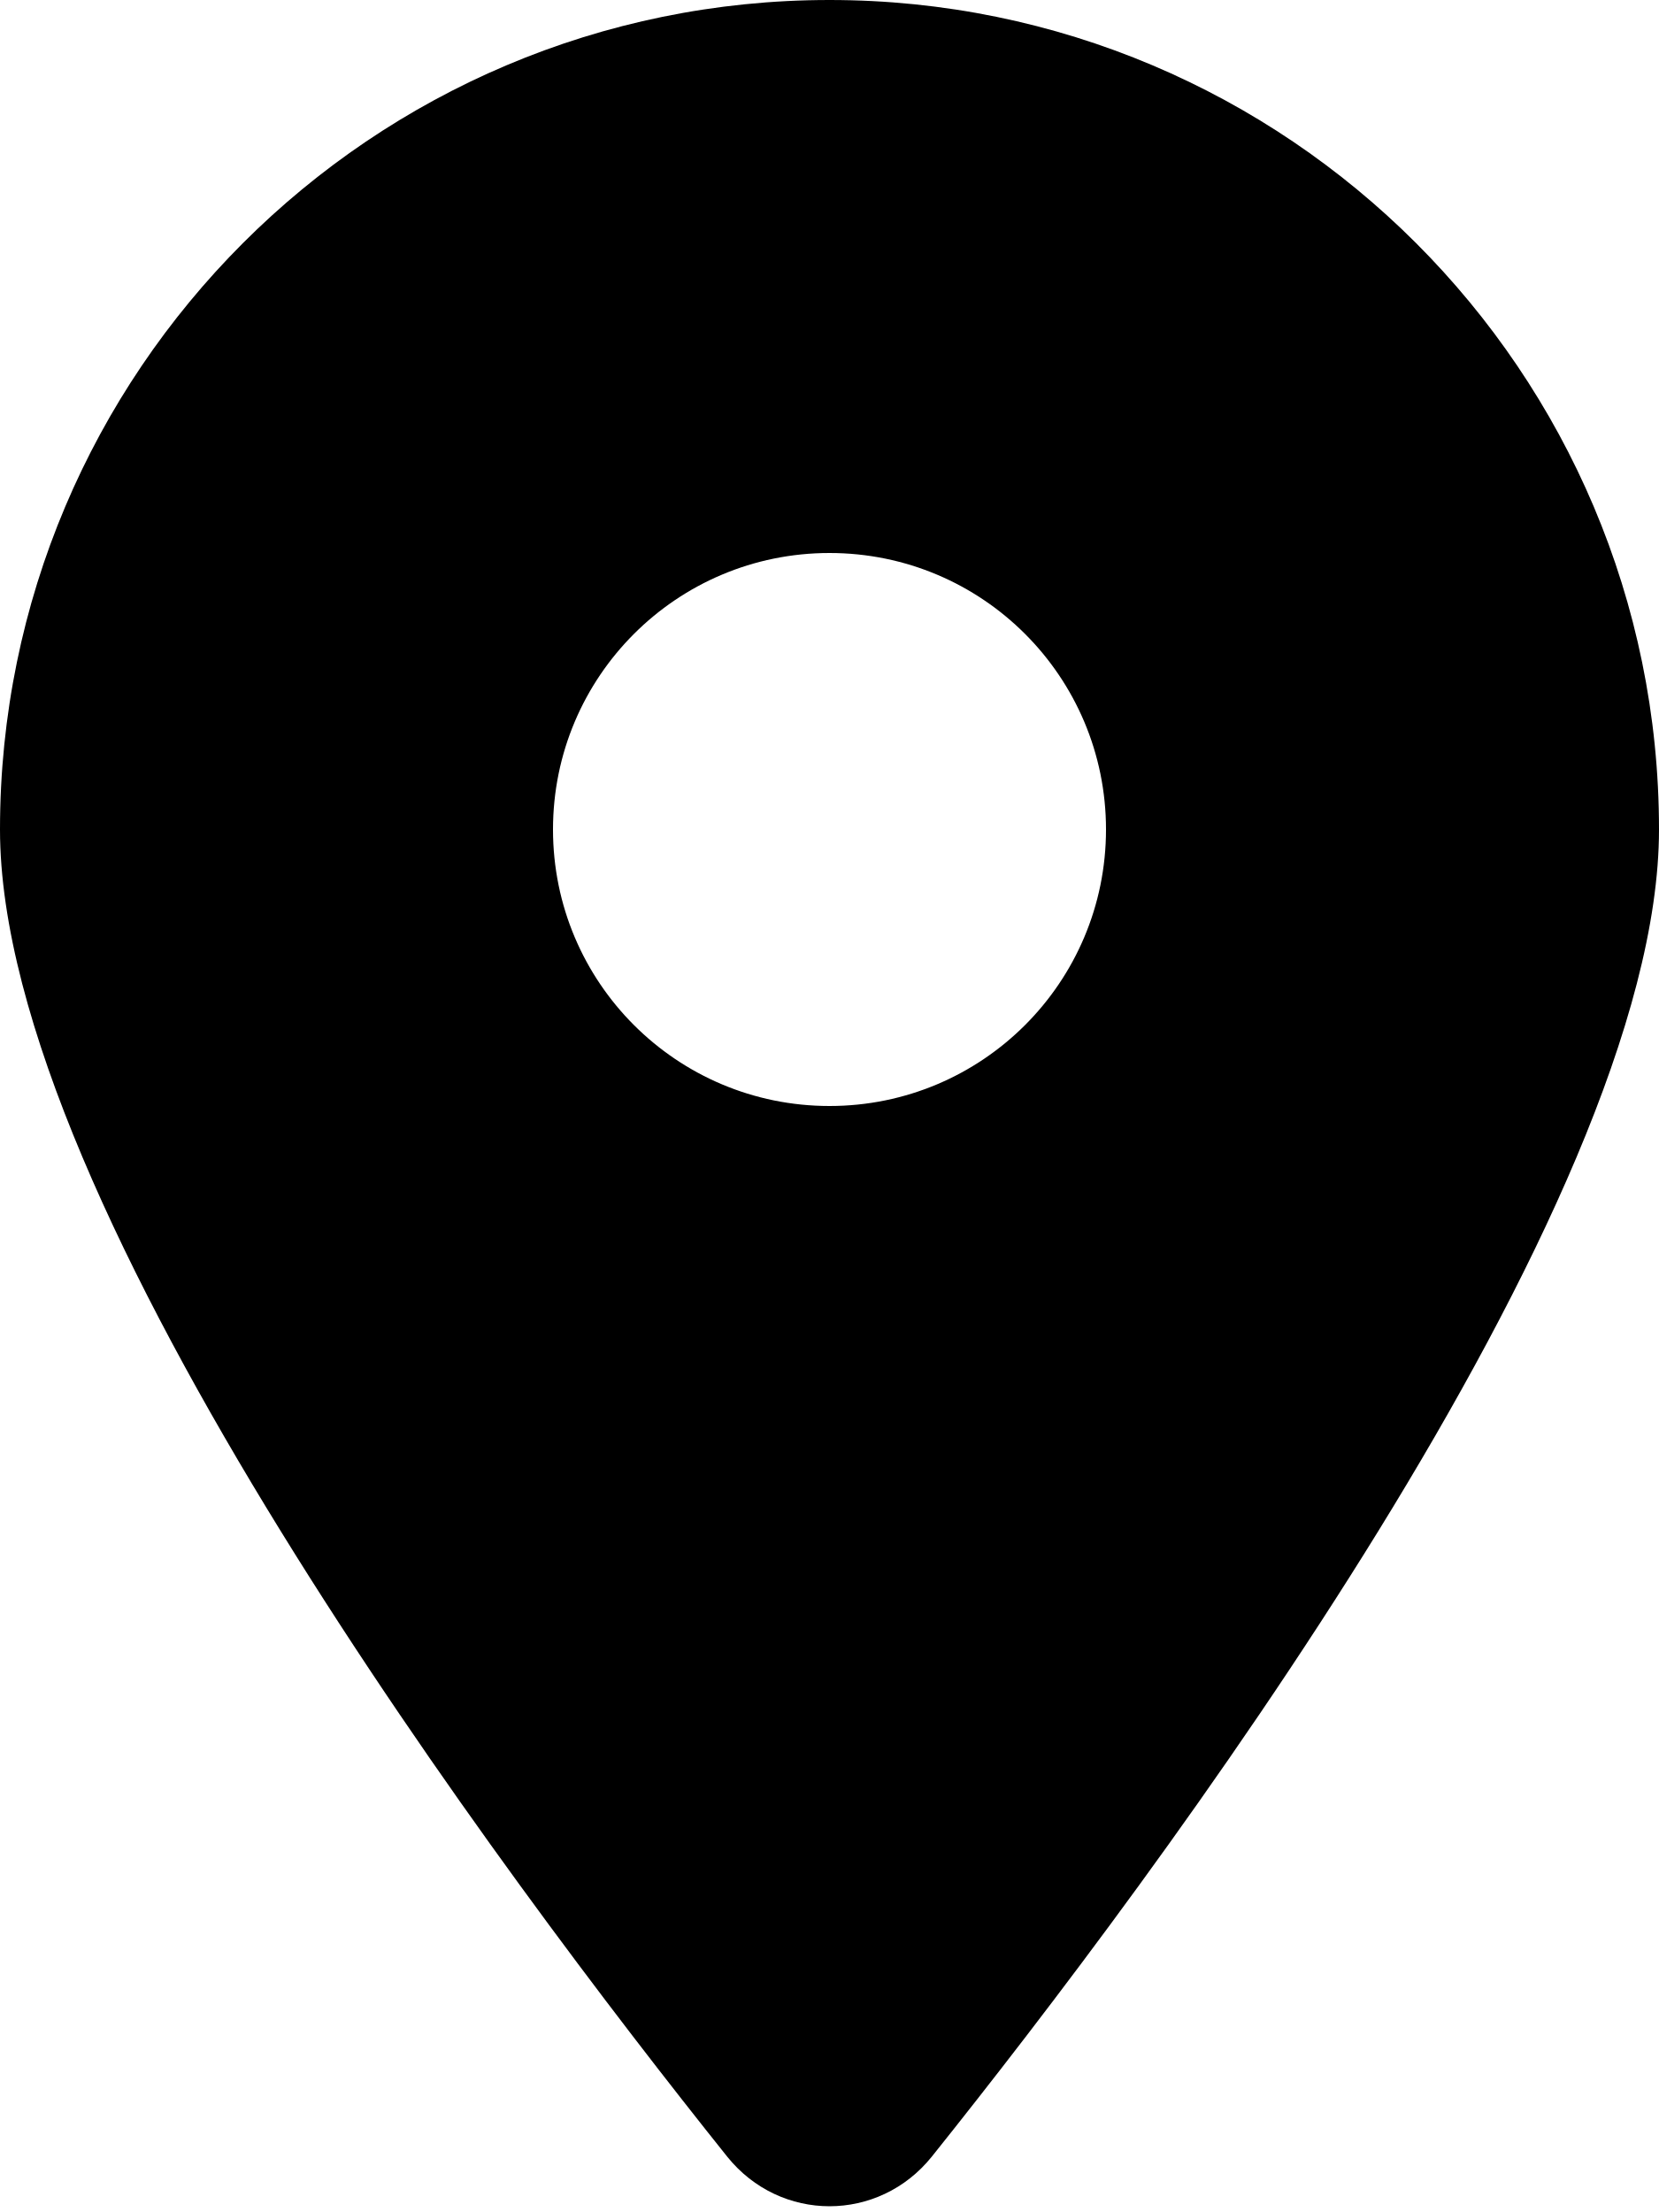
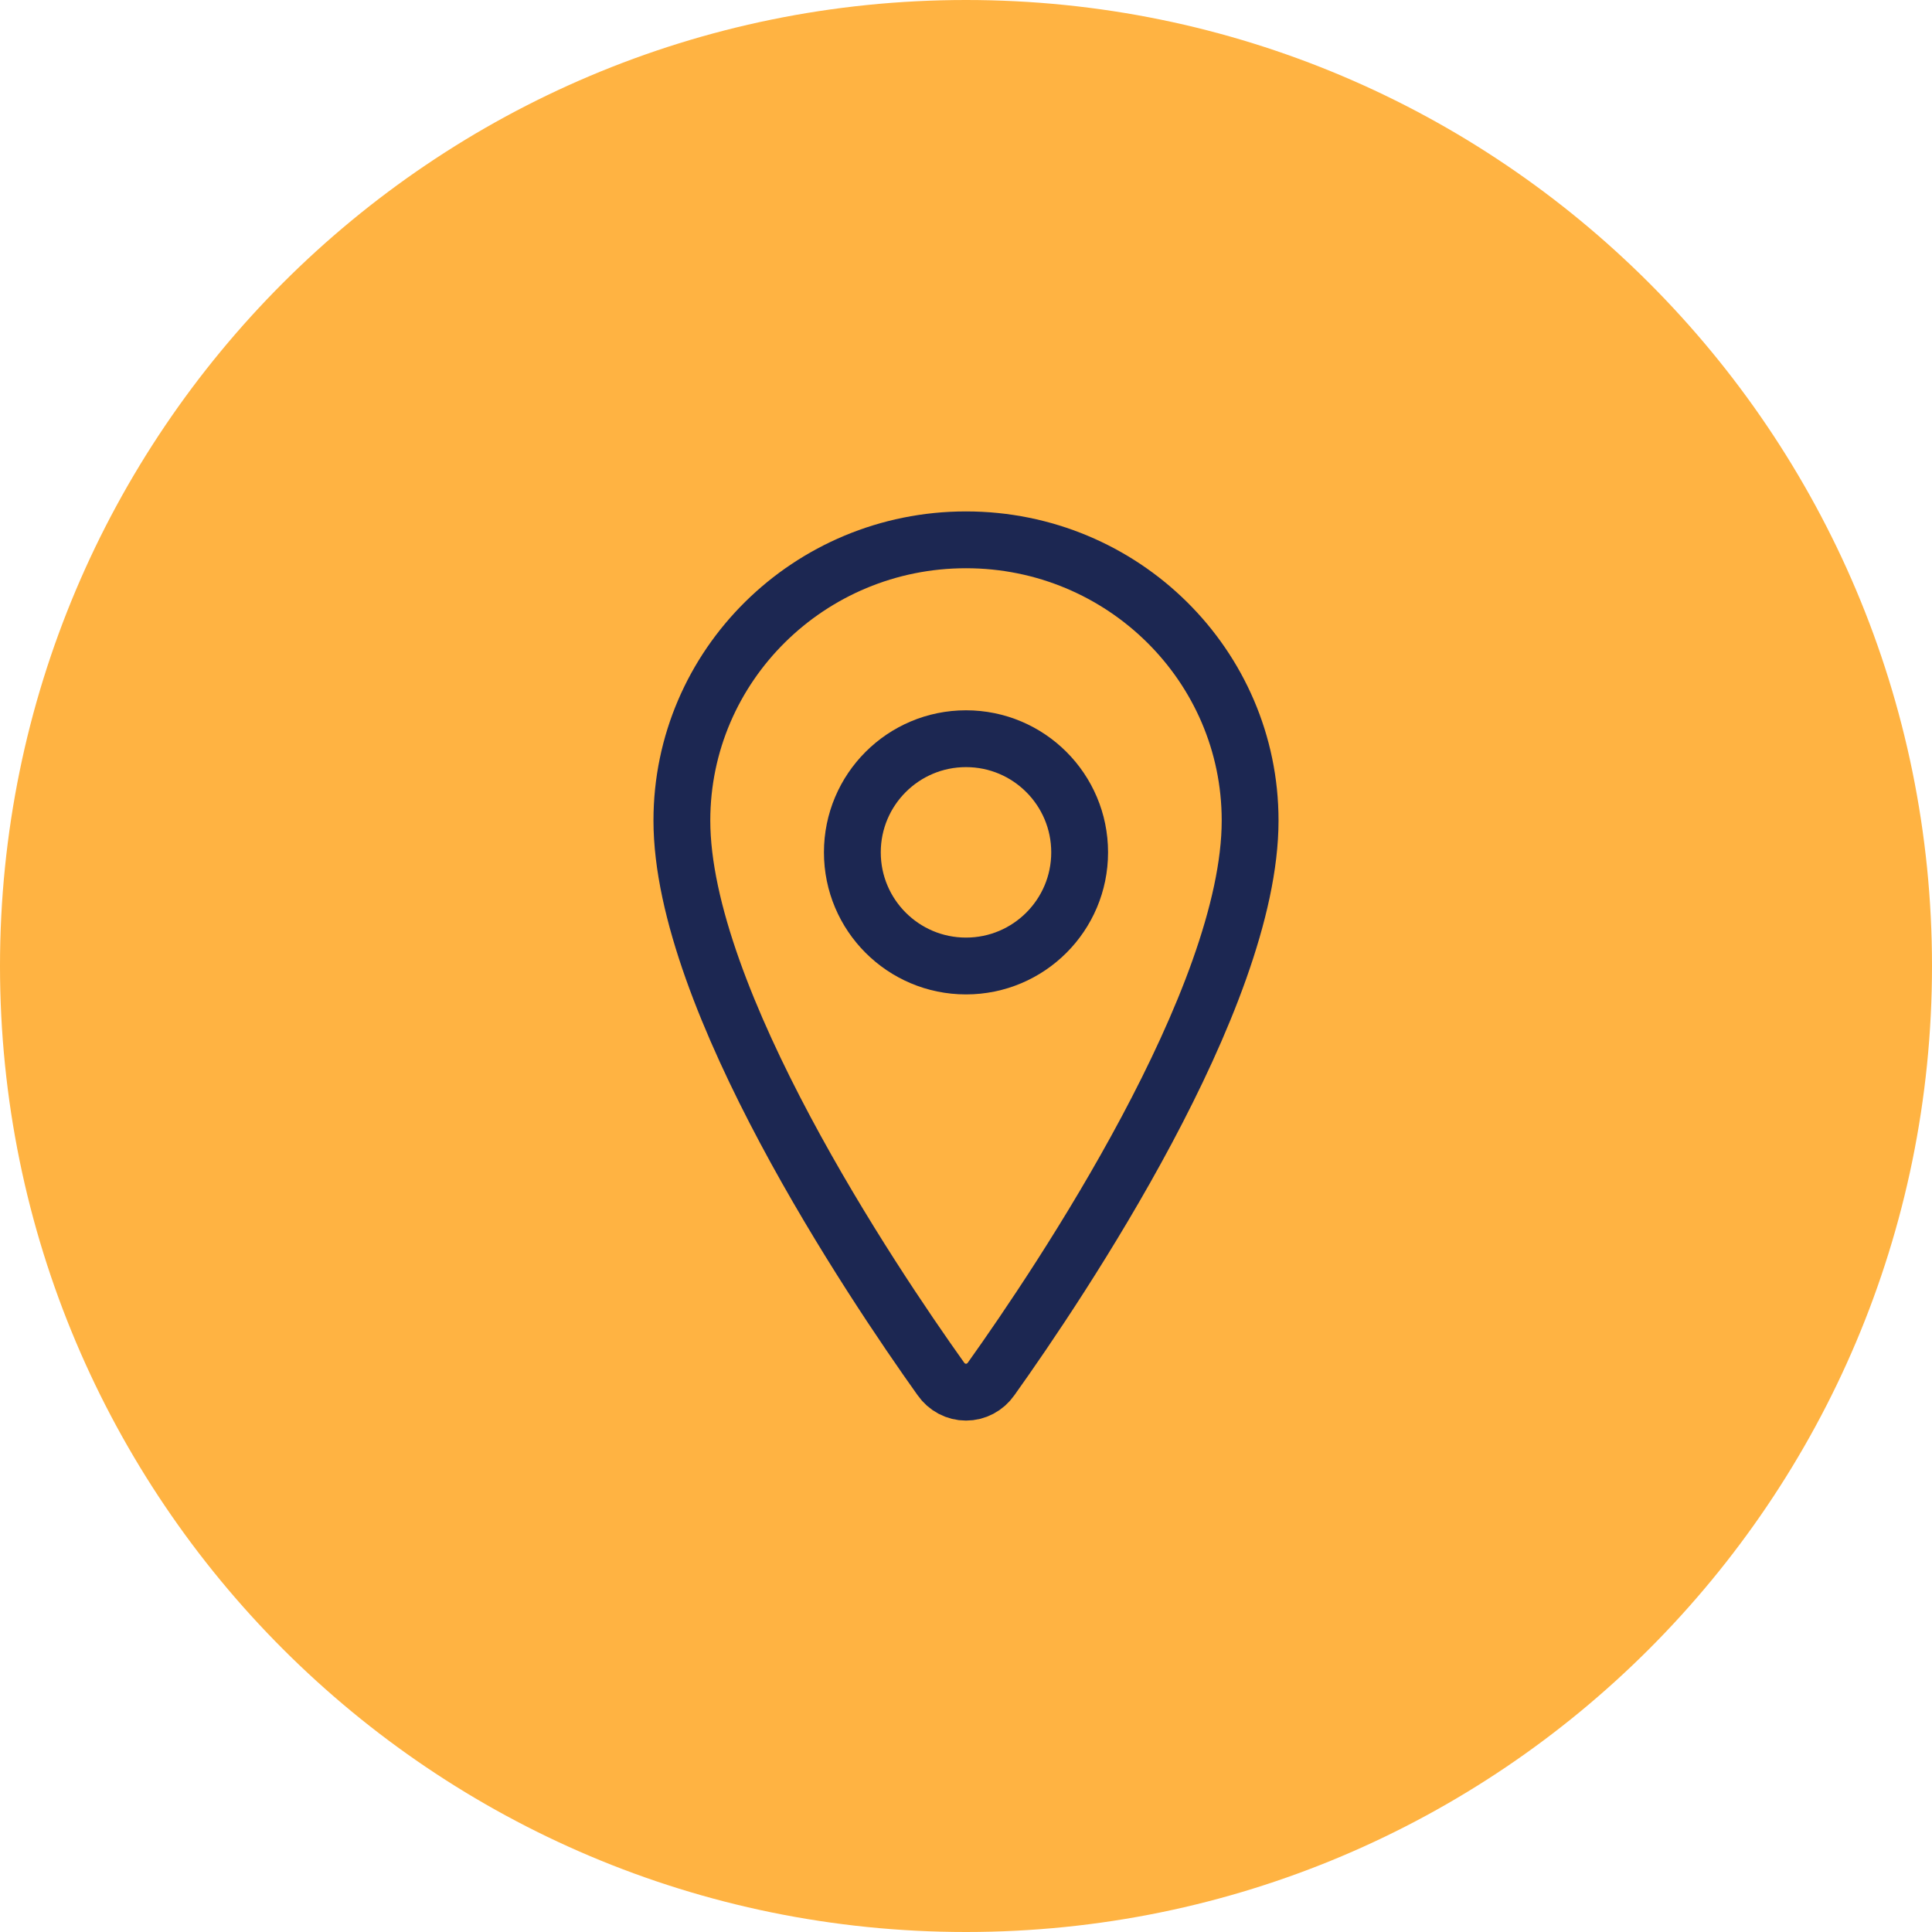
- <svg xmlns="http://www.w3.org/2000/svg" width="24px" height="32px" viewBox="0 0 24 32" version="1.1">
-   <path d="M 13.48 31.199 C 16.688 27.188 24 17.461 24 12 C 24 5.375 18.625 0 12 0 C 5.375 0 0 5.375 0 12 C 0 17.461 7.312 27.188 10.52 31.199 C 11.289 32.156 12.711 32.156 13.48 31.199 Z M 12 8 C 14.211 8 16 9.789 16 12 C 16 14.211 14.211 16 12 16 C 9.789 16 8 14.211 8 12 C 8 9.789 9.789 8 12 8 Z M 12 8 " fill="" />
+ <svg xmlns="http://www.w3.org/2000/svg" width="68" height="68" viewBox="0 0 68 68" fill="none">
+   <path d="M0 34C0 15.222 15.222 0 34 0C52.778 0 68 15.222 68 34C68 52.778 52.778 68 34 68C15.222 68 0 52.778 0 34Z" fill="#FFB342" />
+   <path d="M34 19C28.479 19 24 23.427 24 28.88C24 35.155 30.667 45.098 33.115 48.532C33.216 48.677 33.349 48.795 33.503 48.876C33.657 48.958 33.827 49 34 49C34.173 49 34.343 48.958 34.497 48.876C34.651 48.795 34.784 48.677 34.885 48.532C37.333 45.099 44 35.16 44 28.88C44 23.427 39.521 19 34 19Z" stroke="#1C2752" stroke-width="2" stroke-linecap="round" stroke-linejoin="round" />
+   <path d="M34 34C36.209 34 38 32.209 38 30C38 27.791 36.209 26 34 26C31.791 26 30 27.791 30 30C30 32.209 31.791 34 34 34Z" stroke="#1C2752" stroke-width="2" stroke-linecap="round" stroke-linejoin="round" />
</svg>
